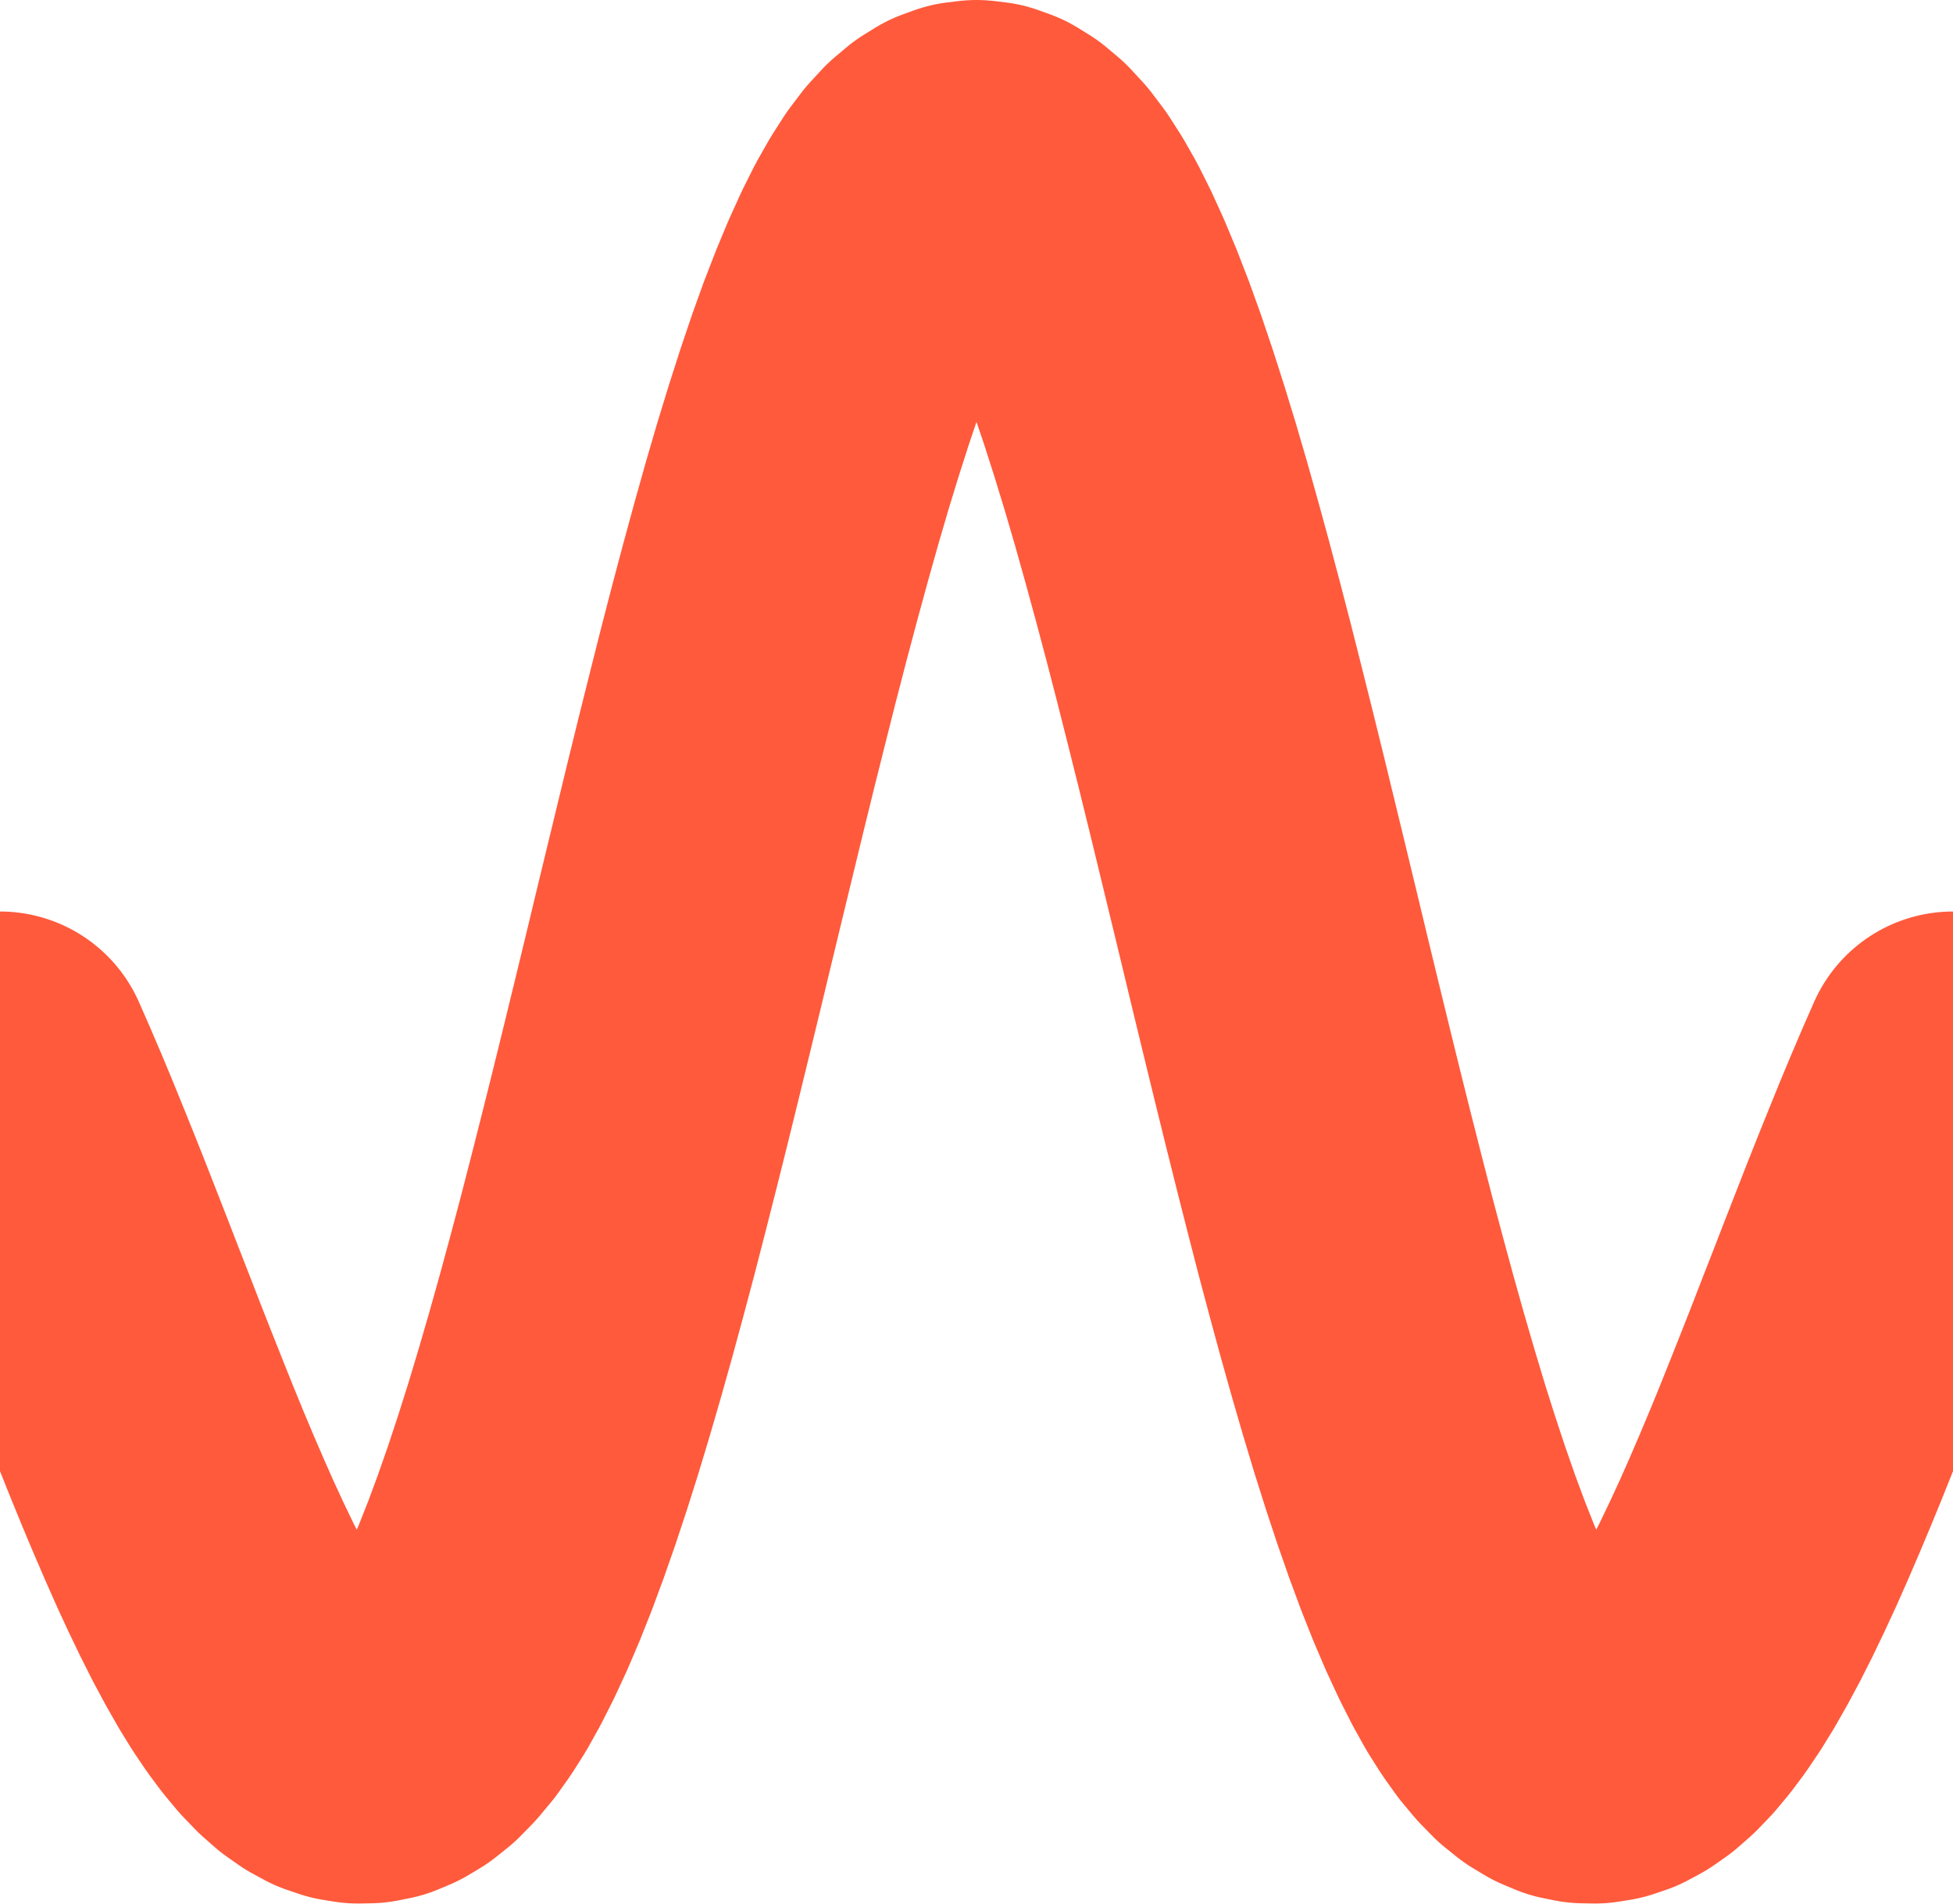
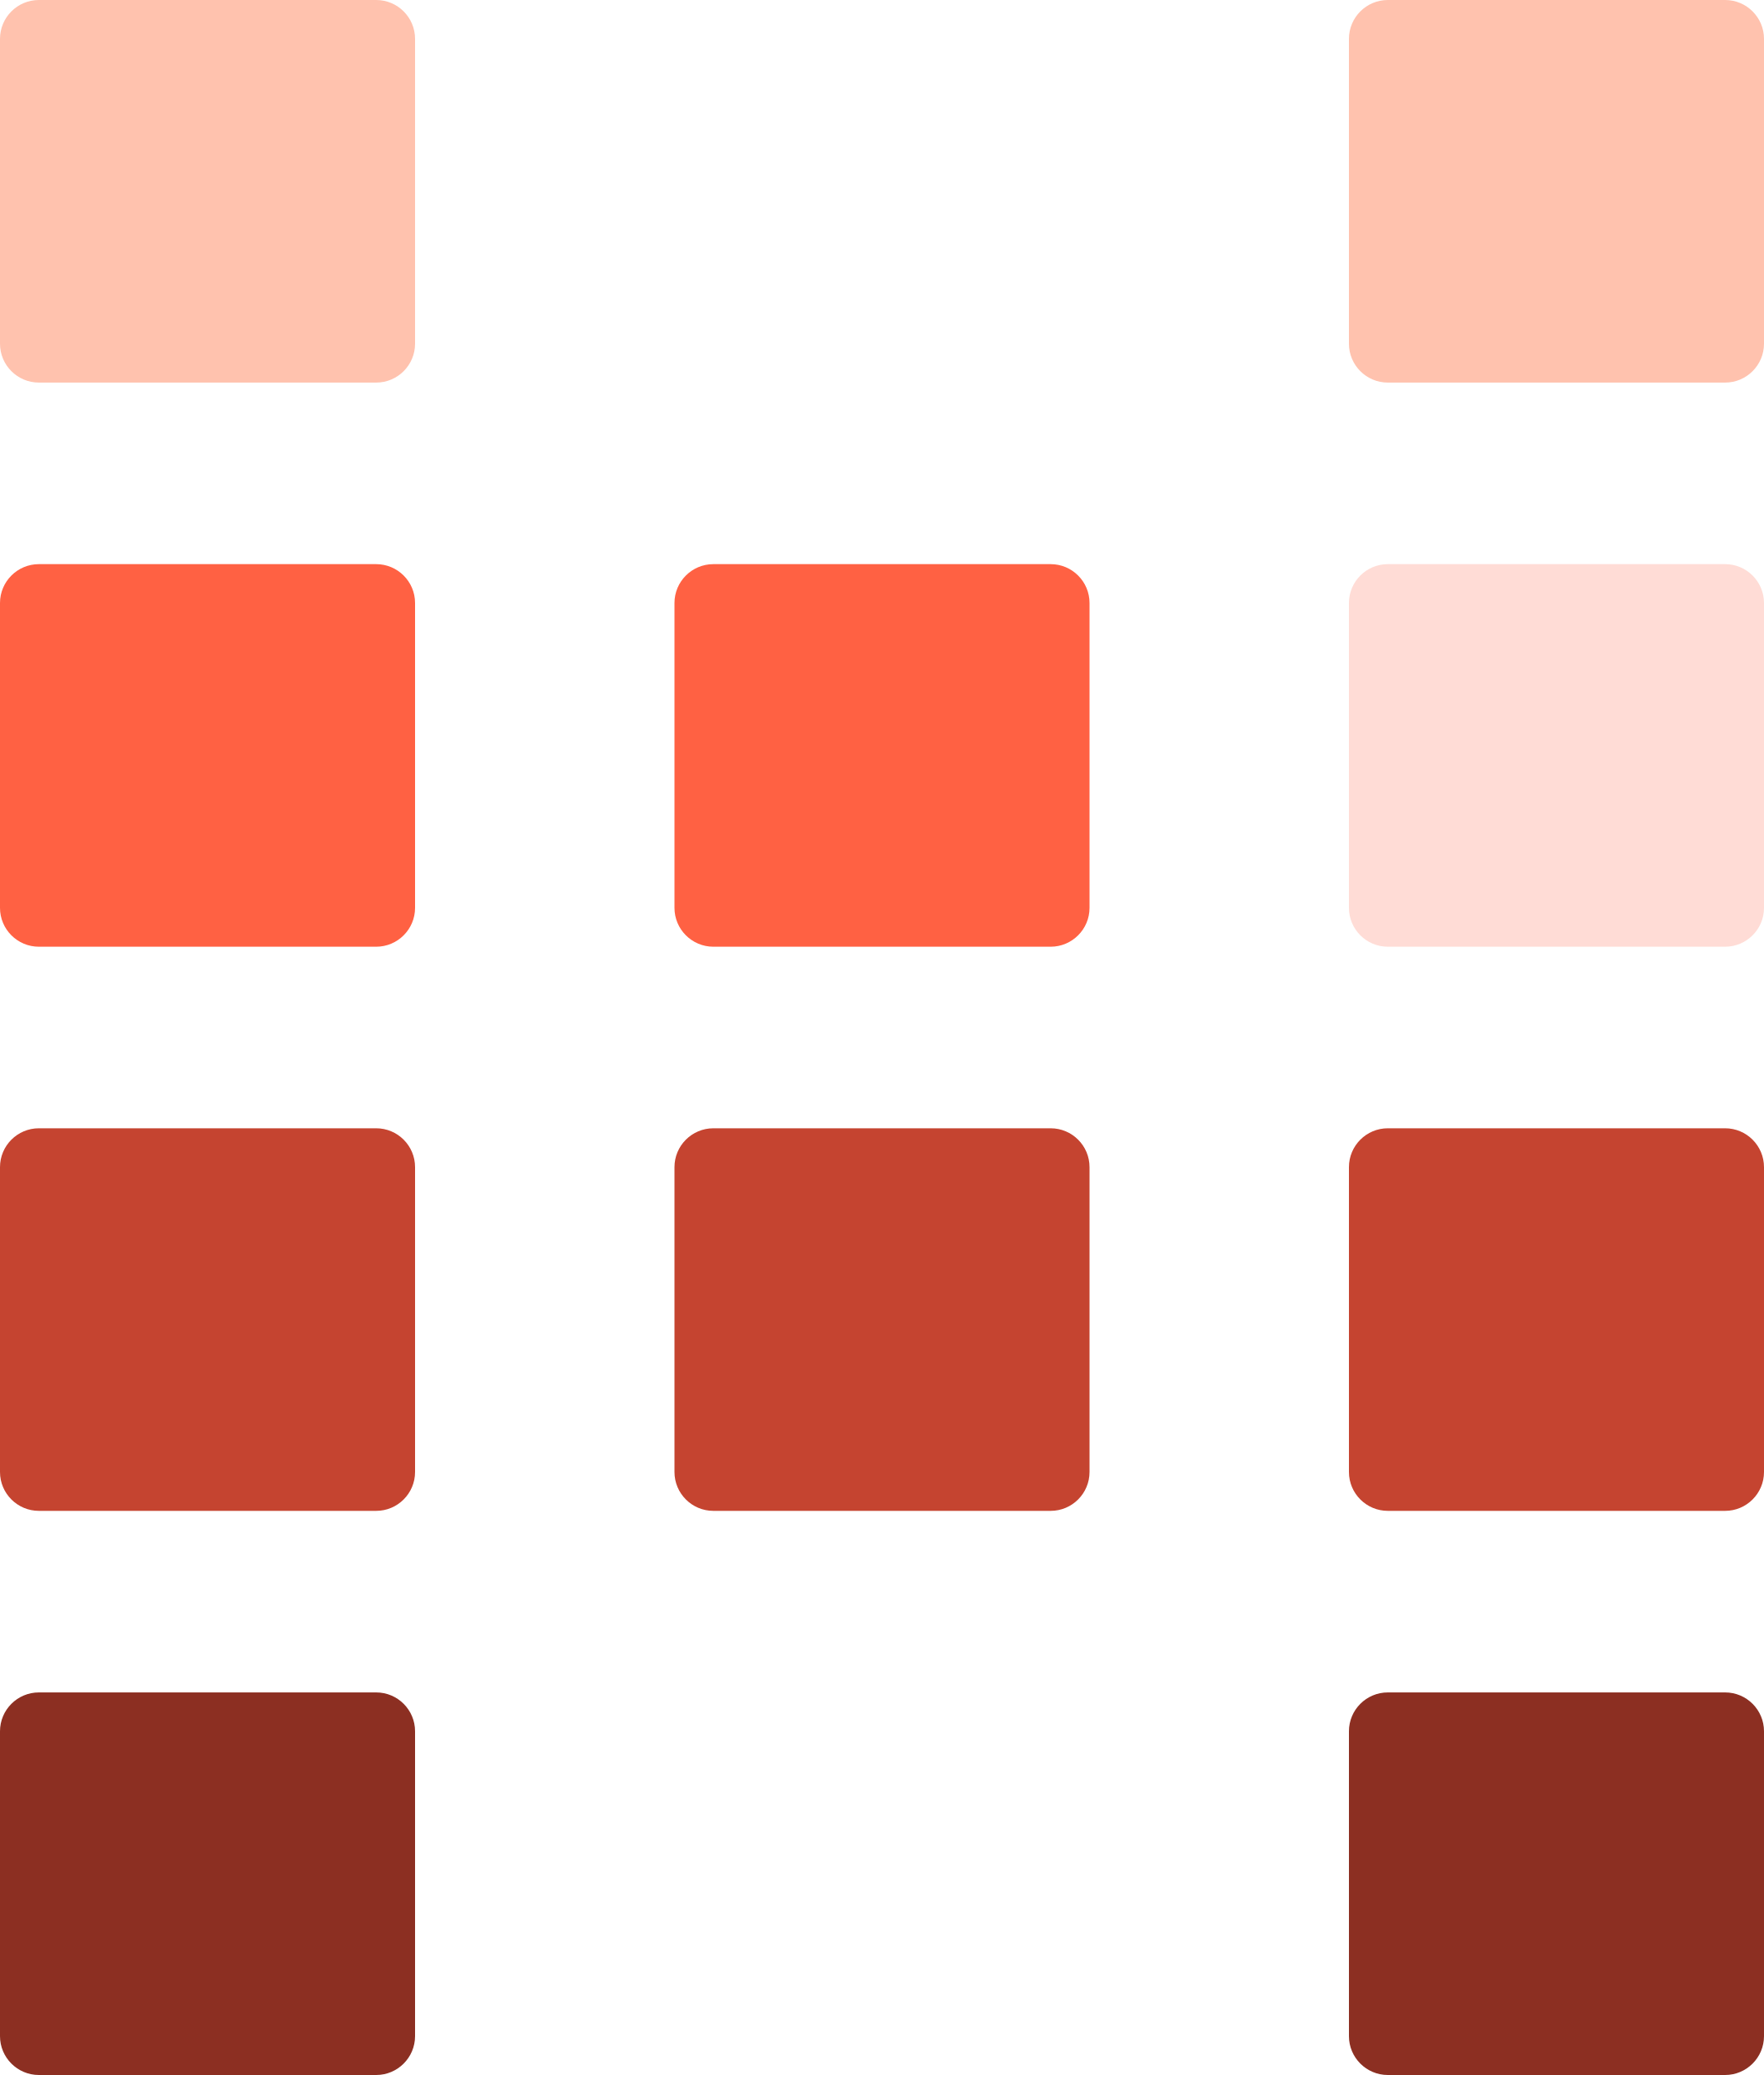
- <svg xmlns="http://www.w3.org/2000/svg" viewBox="0 0 90 87.71" width="90" height="87.71" role="img" aria-label="HarmonicFitness">
-   <path d="M0 49 L0.5 50.14 L1 51.31 L1.5 52.51 L2 53.74 L2.5 54.98 L3 56.24 L3.5 57.52 L4 58.8 L4.5 60.09 L5 61.37 L5.5 62.66 L6 63.93 L6.5 65.19 L7 66.44 L7.5 67.66 L8 68.85 L8.5 70.01 L9 71.14 L9.5 72.22 L10 73.26 L10.5 74.25 L11 75.18 L11.5 76.06 L12 76.87 L12.5 77.61 L13 78.28 L13.5 78.88 L14 79.4 L14.5 79.84 L15 80.19 L15.5 80.46 L16 80.63 L16.5 80.71 L17 80.7 L17.5 80.6 L18 80.39 L18.5 80.09 L19 79.69 L19.5 79.18 L20 78.58 L20.5 77.88 L21 77.09 L21.5 76.19 L22 75.2 L22.5 74.12 L23 72.95 L23.5 71.69 L24 70.34 L24.5 68.91 L25 67.4 L25.5 65.82 L26 64.16 L26.5 62.44 L27 60.66 L27.5 58.82 L28 56.94 L28.5 55 L29 53.03 L29.5 51.03 L30 49 L30.5 46.95 L31 44.89 L31.5 42.81 L32 40.74 L32.5 38.68 L33 36.62 L33.5 34.59 L34 32.59 L34.5 30.61 L35 28.68 L35.5 26.8 L36 24.97 L36.5 23.19 L37 21.48 L37.5 19.85 L38 18.29 L38.5 16.81 L39 15.42 L39.5 14.13 L40 12.93 L40.5 11.83 L41 10.83 L41.5 9.95 L42 9.17 L42.5 8.51 L43 7.97 L43.5 7.55 L44 7.24 L44.5 7.06 L45 7 L45.5 7.06 L46 7.24 L46.5 7.55 L47 7.97 L47.5 8.51 L48 9.17 L48.5 9.95 L49 10.83 L49.5 11.83 L50 12.93 L50.5 14.13 L51 15.42 L51.5 16.81 L52 18.29 L52.5 19.85 L53 21.48 L53.5 23.19 L54 24.97 L54.5 26.8 L55 28.68 L55.5 30.61 L56 32.59 L56.5 34.59 L57 36.62 L57.5 38.68 L58 40.74 L58.5 42.81 L59 44.89 L59.5 46.95 L60 49 L60.5 51.03 L61 53.03 L61.5 55 L62 56.94 L62.5 58.82 L63 60.66 L63.5 62.44 L64 64.16 L64.5 65.82 L65 67.4 L65.5 68.91 L66 70.34 L66.5 71.69 L67 72.95 L67.5 74.12 L68 75.2 L68.5 76.19 L69 77.09 L69.5 77.88 L70 78.58 L70.5 79.18 L71 79.69 L71.5 80.09 L72 80.39 L72.5 80.6 L73 80.7 L73.5 80.71 L74 80.63 L74.5 80.46 L75 80.19 L75.5 79.84 L76 79.4 L76.5 78.88 L77 78.28 L77.5 77.61 L78 76.87 L78.5 76.06 L79 75.18 L79.5 74.25 L80 73.26 L80.5 72.22 L81 71.14 L81.5 70.01 L82 68.85 L82.5 67.66 L83 66.44 L83.5 65.19 L84 63.93 L84.5 62.66 L85 61.37 L85.5 60.09 L86 58.8 L86.5 57.52 L87 56.24 L87.5 54.98 L88 53.74 L88.5 52.51 L89 51.31 L89.5 50.14 L90 49" fill="none" stroke="#FF5A3C" stroke-width="14" stroke-linecap="round" stroke-linejoin="round" />
+ <svg xmlns="http://www.w3.org/2000/svg" viewBox="0 0 68 80" width="68" height="80" role="img" aria-label="HarmonicFitness">
+   <rect x="0" y="0" width="16" height="14.75" rx="1.5" fill="#ffc2ae" />
+   <rect x="52" y="0" width="16" height="14.75" rx="1.5" fill="#ffc2ae" />
+   <rect x="0" y="21.75" width="16" height="14.75" rx="1.5" fill="#ff6143" />
+   <rect x="52" y="21.75" width="16" height="14.75" rx="1.5" fill="#ff6143" opacity="0.22" />
+   <rect x="26" y="21.75" width="16" height="14.75" rx="1.5" fill="#ff6143" />
+   <rect x="0" y="43.5" width="16" height="14.75" rx="1.5" fill="#c54430" />
+   <rect x="52" y="43.5" width="16" height="14.75" rx="1.5" fill="#c54430" />
+   <rect x="26" y="43.5" width="16" height="14.75" rx="1.5" fill="#c54430" />
+   <rect x="0" y="65.25" width="16" height="14.75" rx="1.5" fill="#8c2f22" />
+   <rect x="52" y="65.25" width="16" height="14.75" rx="1.5" fill="#8c2f22" />
</svg>
